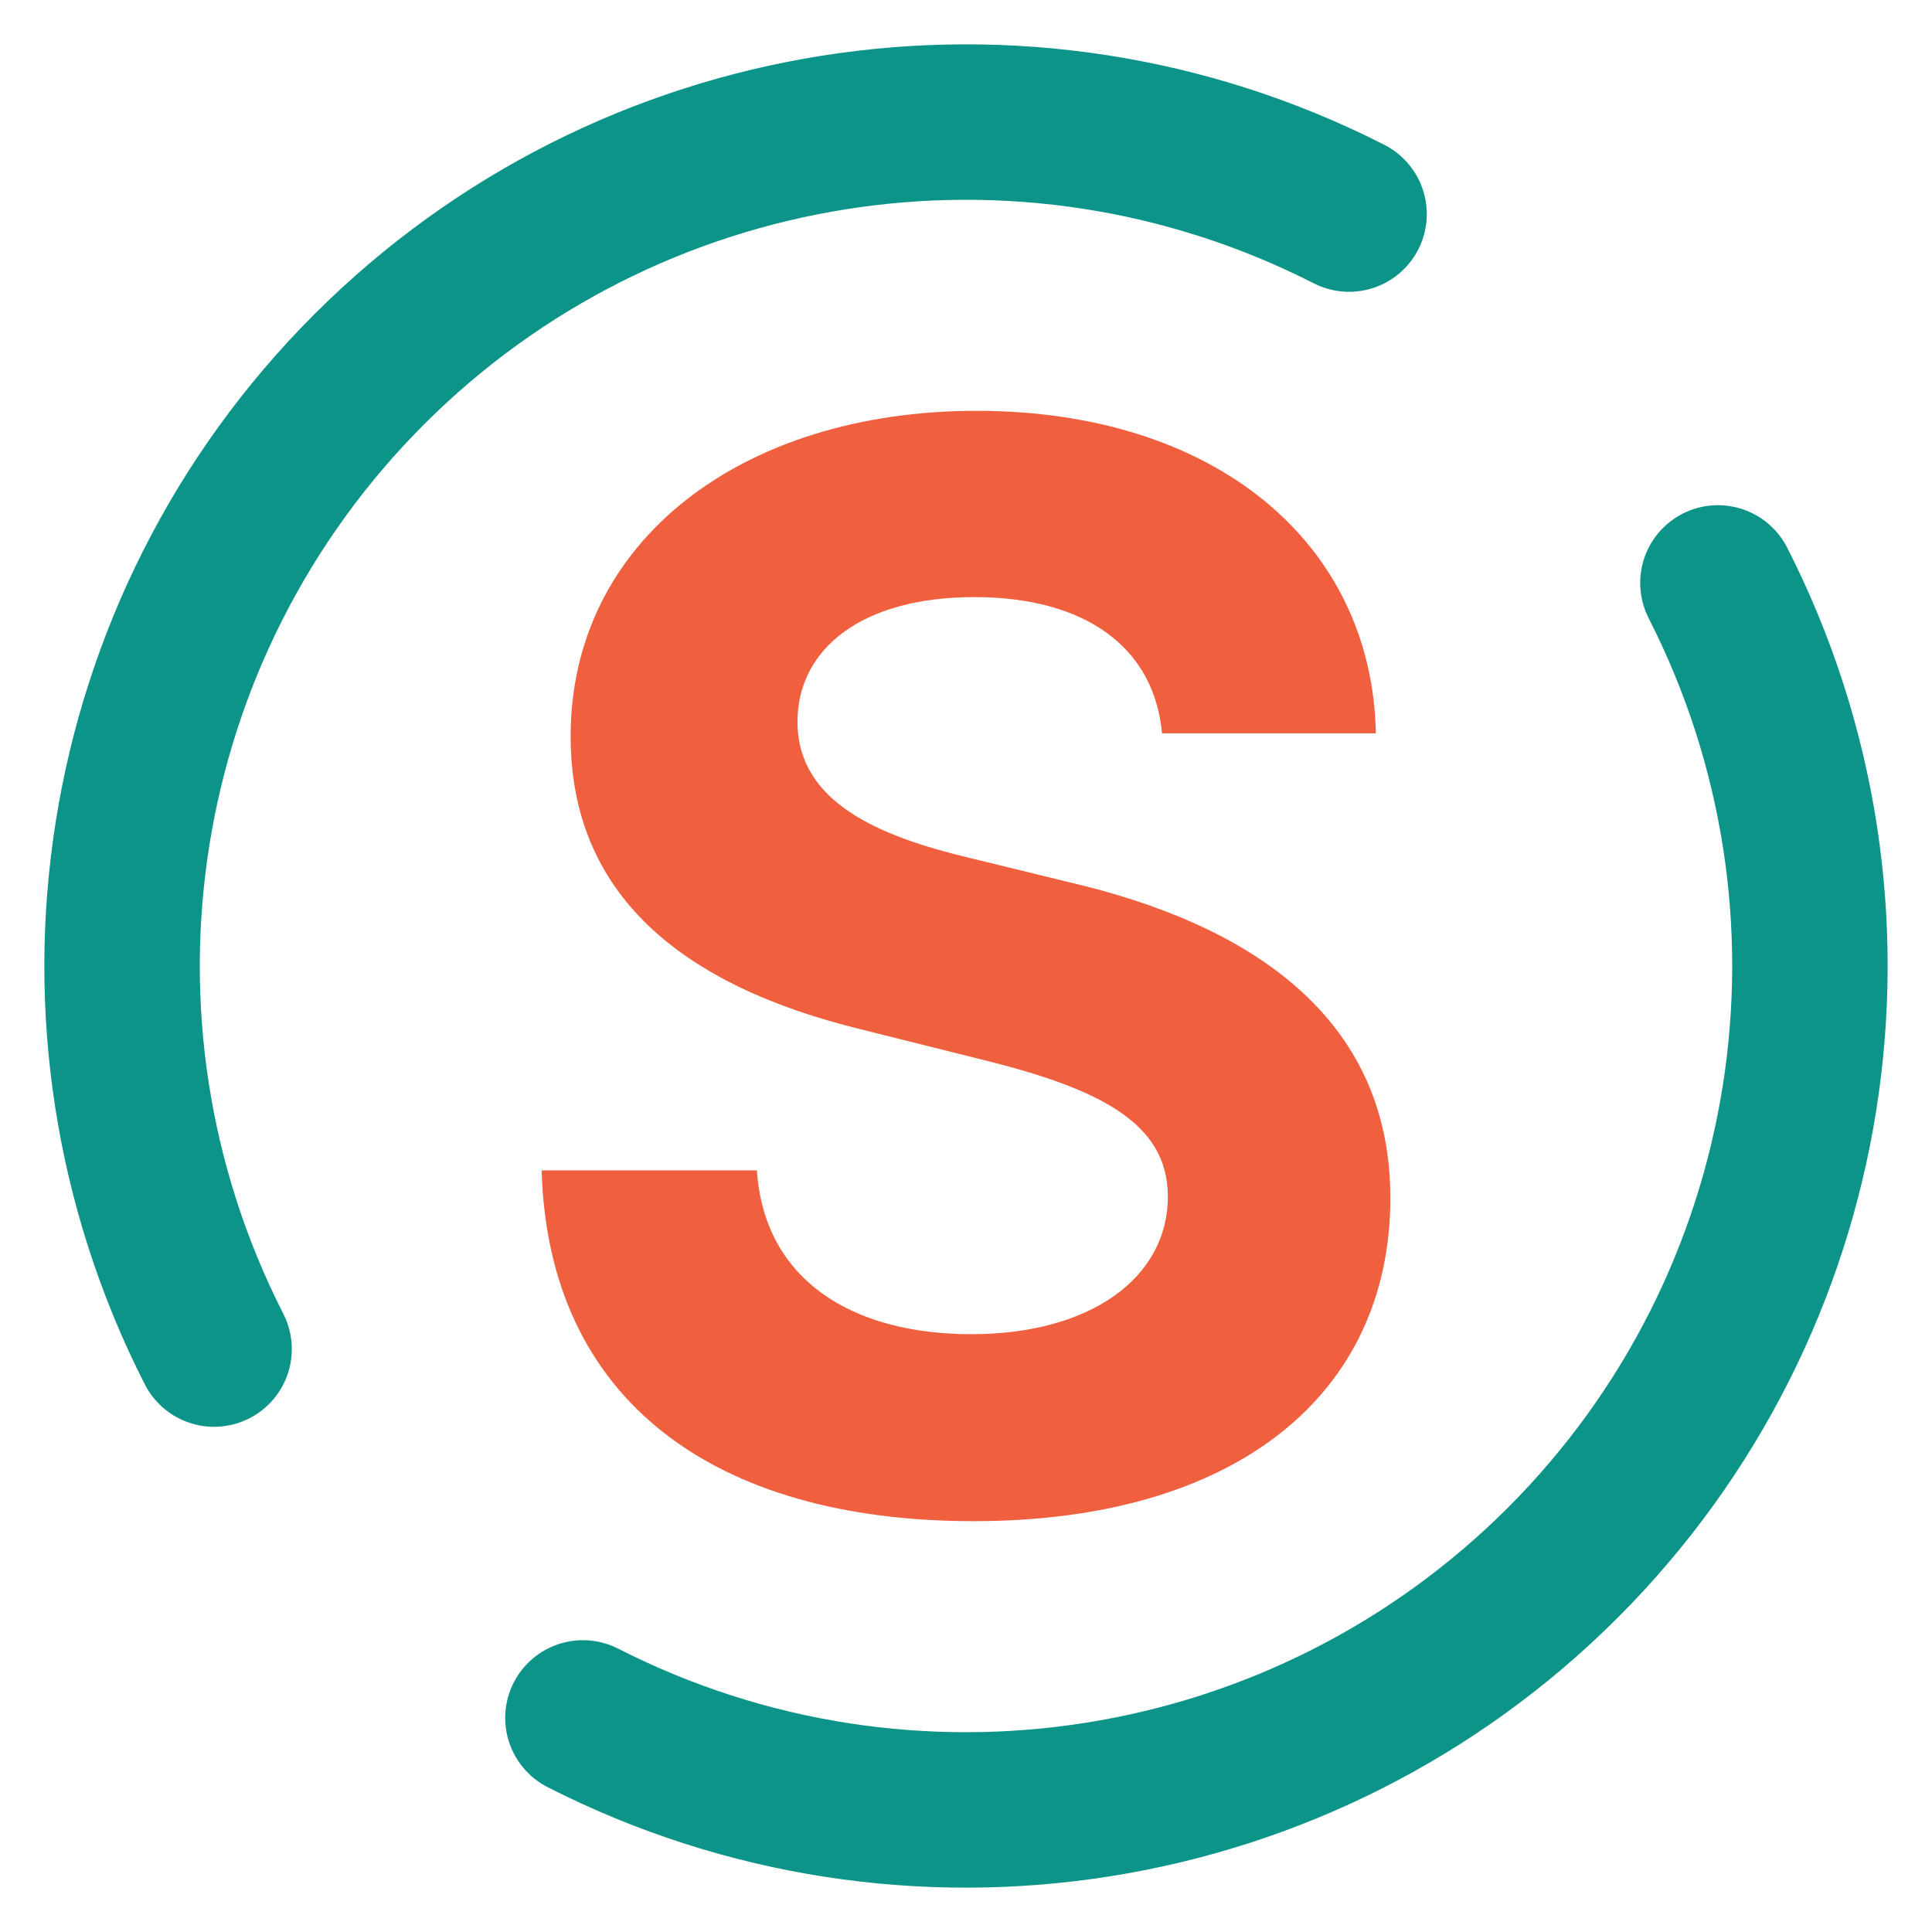
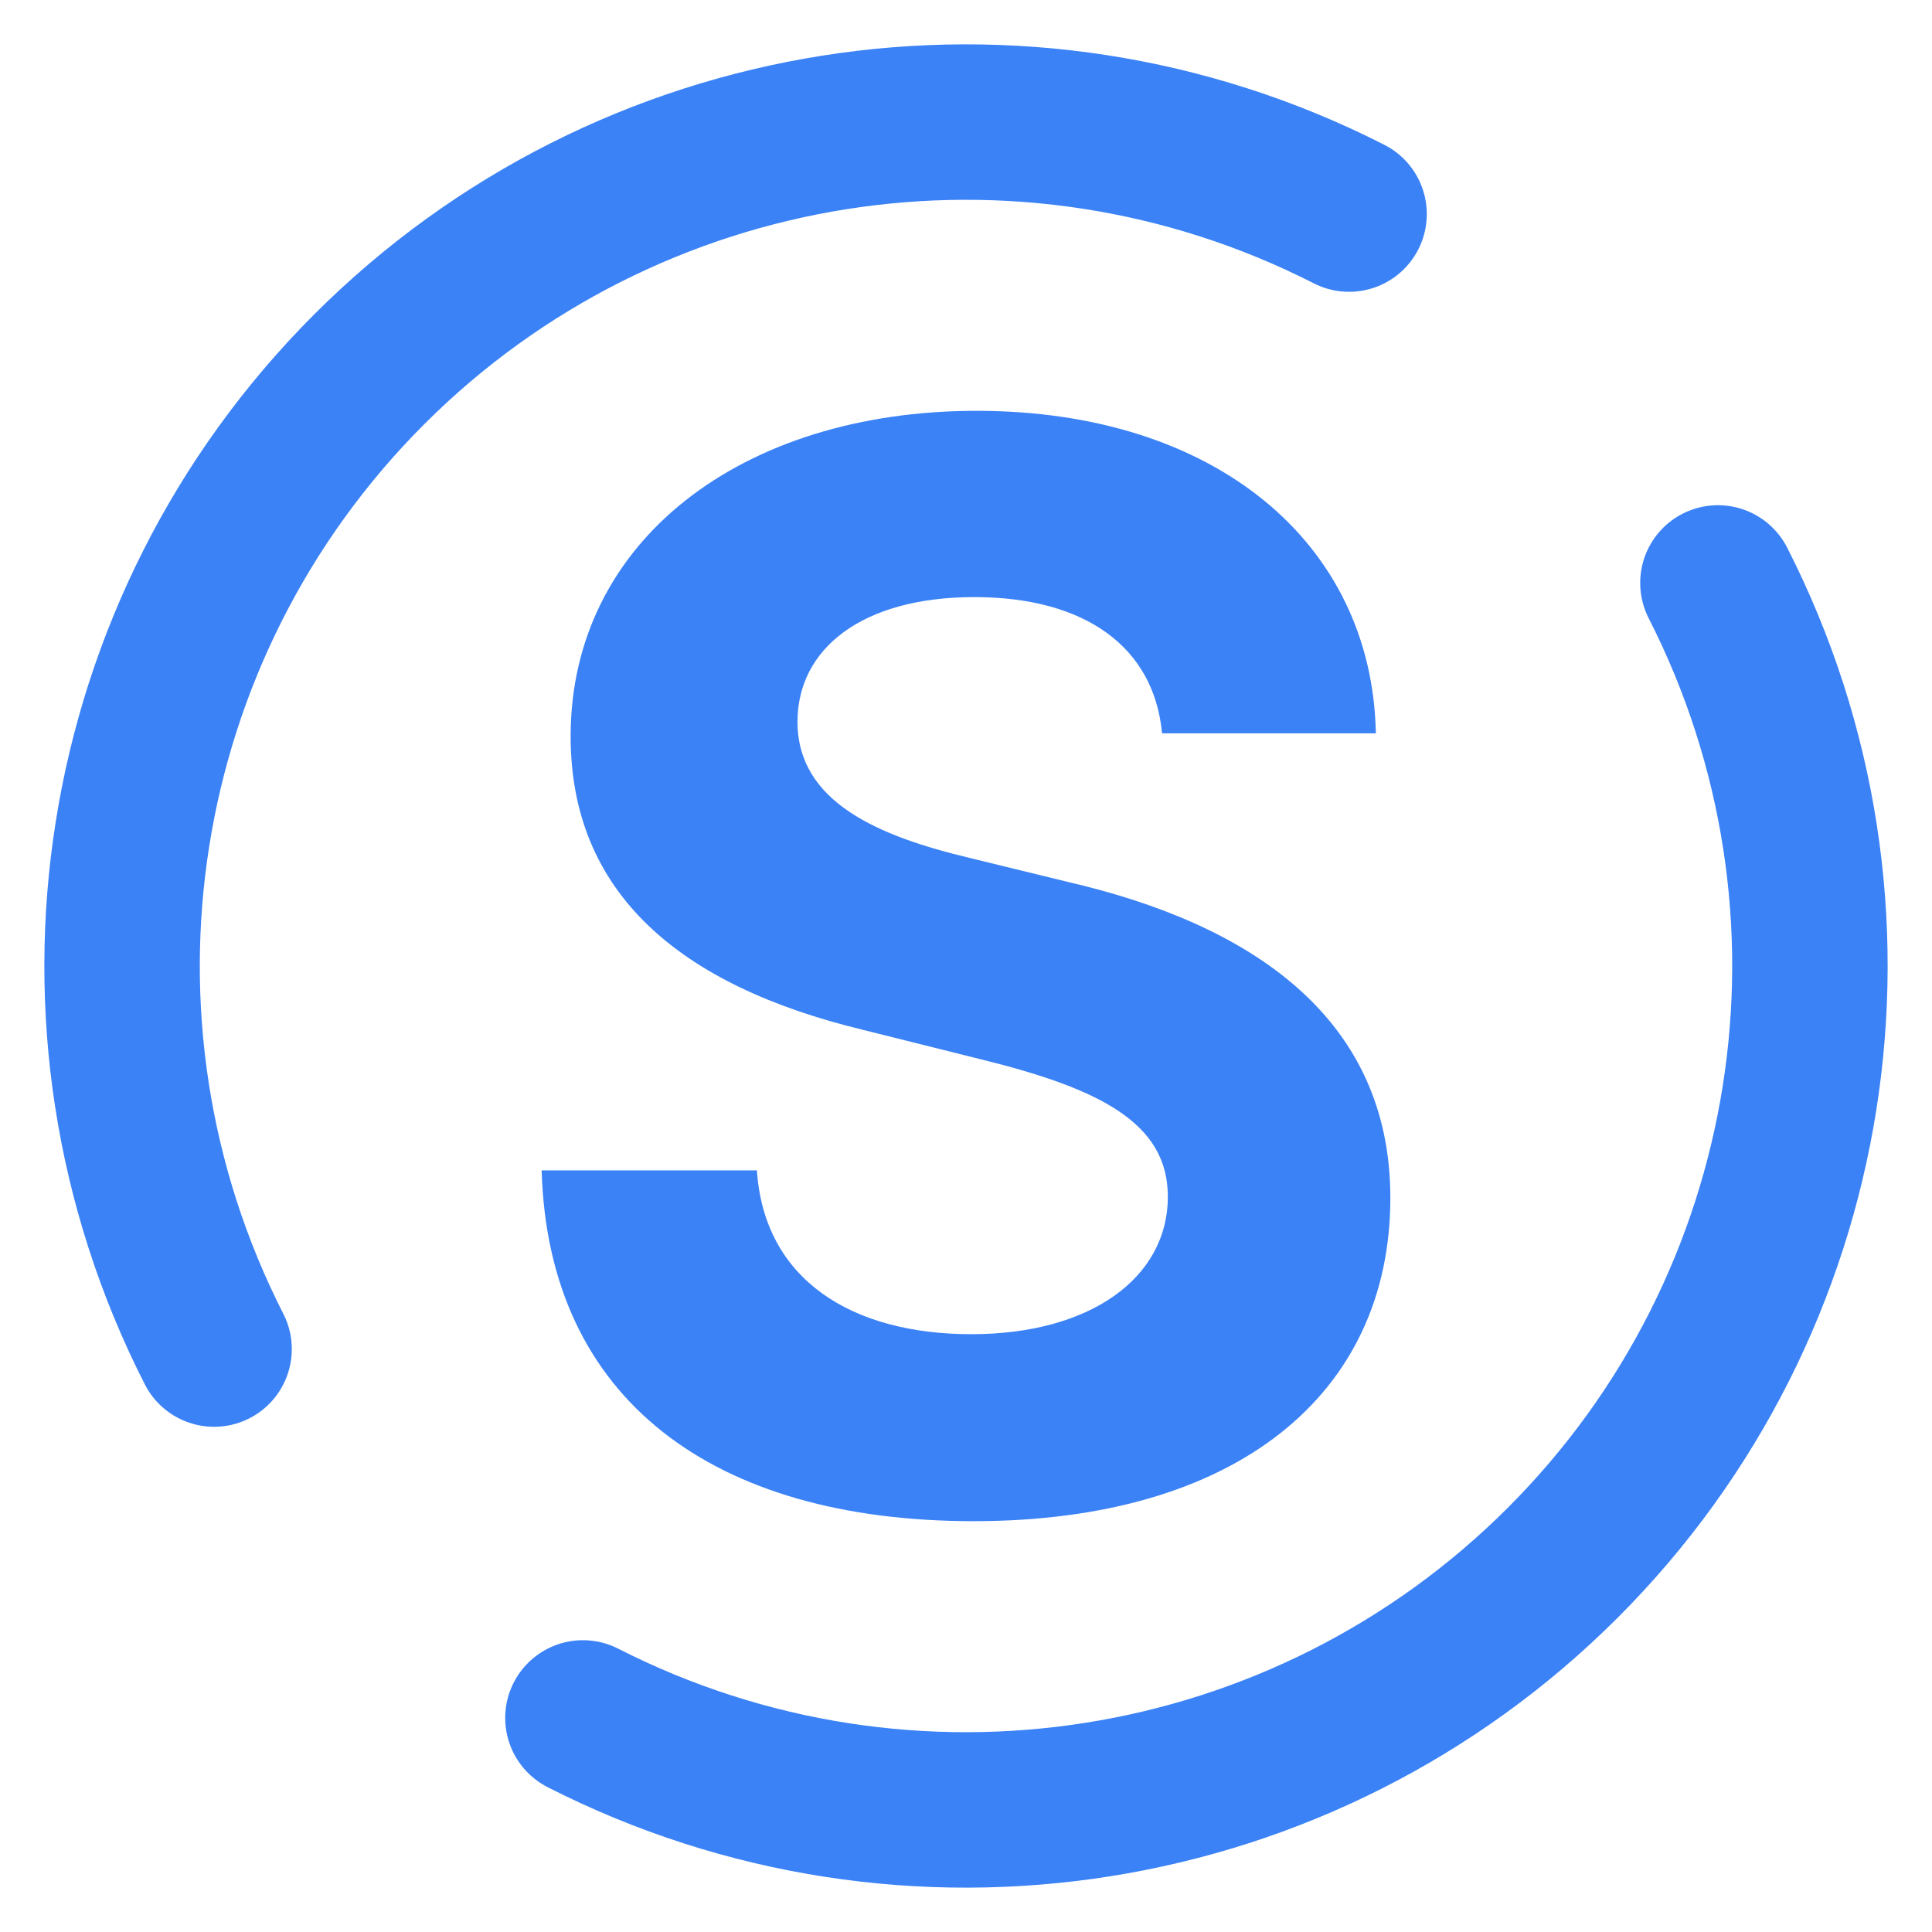
<svg xmlns="http://www.w3.org/2000/svg" viewBox="20.5 20.5 87 87" width="128" height="128">
-   <path d="M30.14 81.25 A38 38 0 0 1 81.25 30.14" fill="none" stroke="#0d9488" stroke-width="7" stroke-linecap="round" />
-   <path d="M97.86 46.75 A38 38 0 0 1 46.75 97.86" fill="none" stroke="#0d9488" stroke-width="7" stroke-linecap="round" />
-   <path d="M64.343 89.0C76.157 89.0 83.109 83.289 83.109 74.444C83.109 66.285 76.777 62.107 68.586 60.214L64.18 59.137C60.067 58.158 56.412 56.624 56.412 53.001C56.412 49.738 59.284 47.388 64.375 47.388C69.369 47.388 72.469 49.64 72.828 53.523H82.456C82.293 44.973 75.243 39 64.473 39C53.899 39 46.196 44.875 46.196 53.654C46.196 60.736 51.125 64.881 59.349 66.872L64.702 68.21C69.989 69.516 73.089 71.05 73.089 74.379C73.089 78.067 69.565 80.58 64.245 80.58C58.86 80.58 54.911 78.132 54.584 73.204H44.891C45.185 83.55 52.659 89.0 64.343 89.0Z" fill="#f0603f" />
+   <path d="M30.14 81.25 A38 38 0 0 1 81.25 30.14" fill="none" stroke="#3b82f6" stroke-width="7" stroke-linecap="round" />
+   <path d="M97.86 46.75 A38 38 0 0 1 46.75 97.86" fill="none" stroke="#3b82f6" stroke-width="7" stroke-linecap="round" />
+   <path d="M64.343 89.0C76.157 89.0 83.109 83.289 83.109 74.444C83.109 66.285 76.777 62.107 68.586 60.214L64.18 59.137C60.067 58.158 56.412 56.624 56.412 53.001C56.412 49.738 59.284 47.388 64.375 47.388C69.369 47.388 72.469 49.64 72.828 53.523H82.456C82.293 44.973 75.243 39 64.473 39C53.899 39 46.196 44.875 46.196 53.654C46.196 60.736 51.125 64.881 59.349 66.872L64.702 68.21C69.989 69.516 73.089 71.05 73.089 74.379C73.089 78.067 69.565 80.58 64.245 80.58C58.86 80.58 54.911 78.132 54.584 73.204H44.891C45.185 83.55 52.659 89.0 64.343 89.0Z" fill="#3b82f6" />
</svg>
